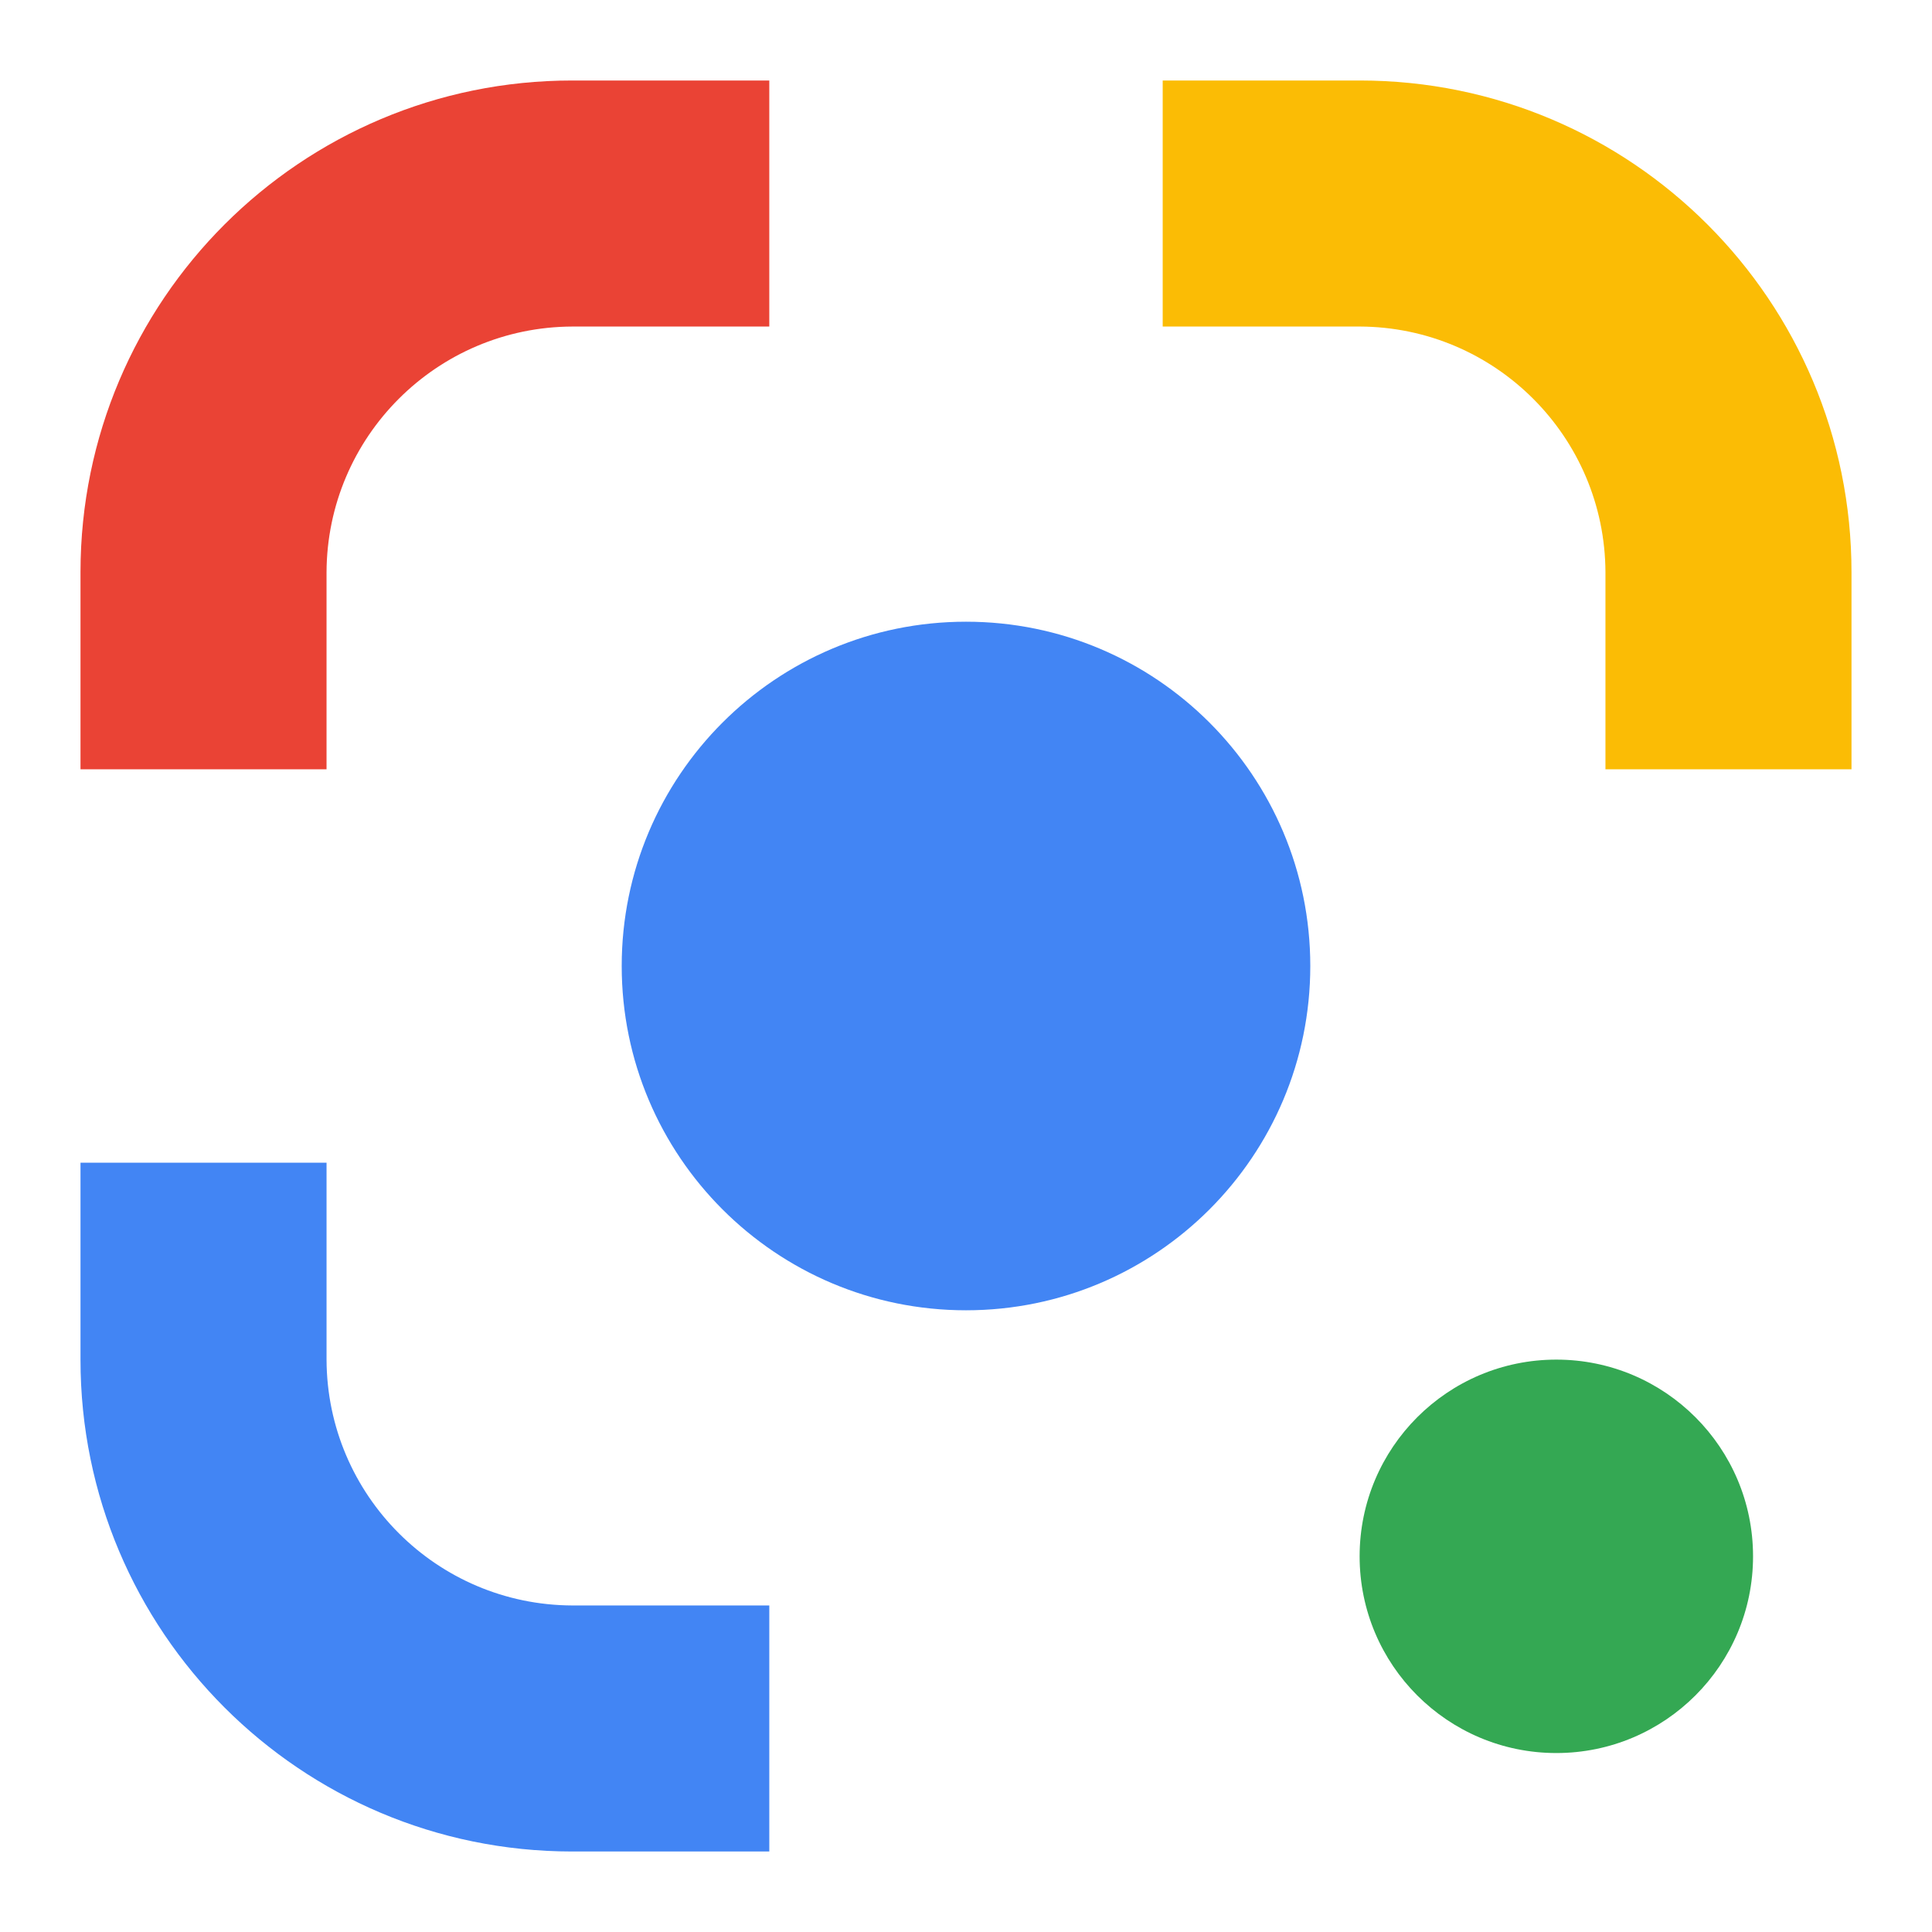
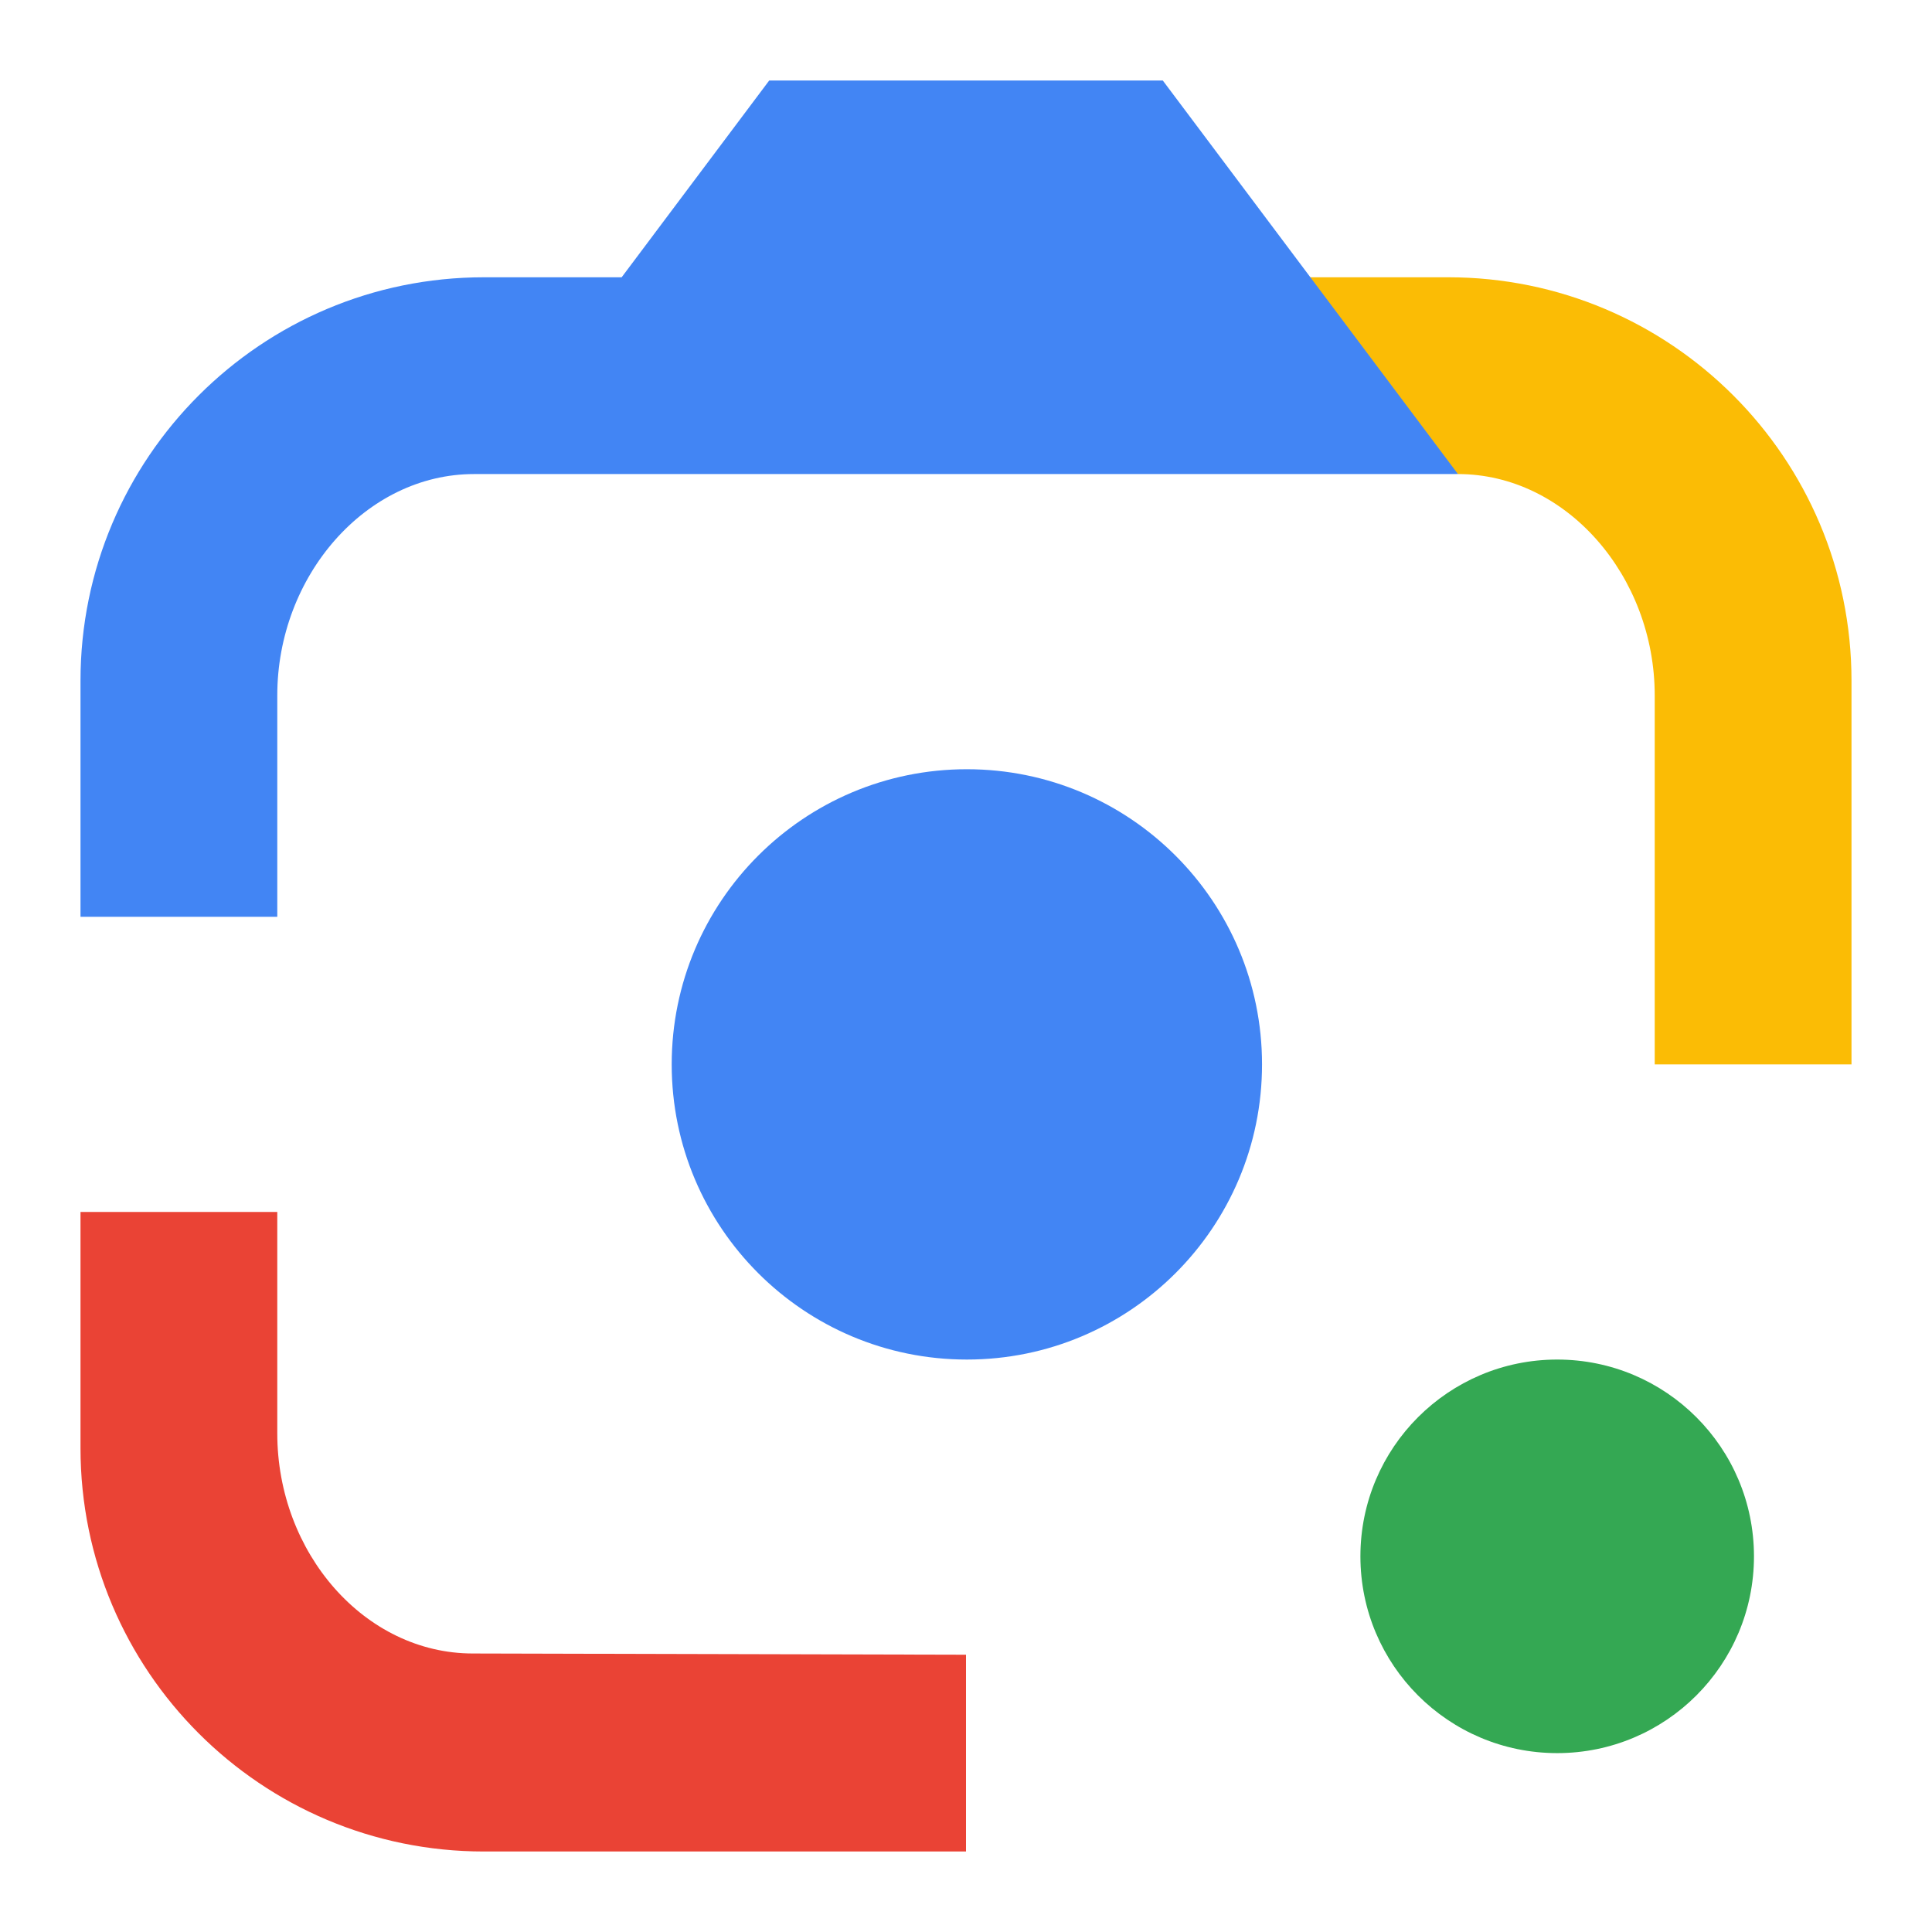
<svg xmlns="http://www.w3.org/2000/svg" width="48" height="48" viewBox="0 0 192 192">
-   <path d="M135.118,32.451c13.473,0.046,24.384,10.957,24.43,24.43v19.57H184v-19.57 C184.012,29.897,162.145,8.012,135.16,8c-0.014,0-0.028,0-0.042,0h-19.57v24.451H135.118z" fill="#FBBC05" />
-   <path d="M32.451,56.882c0.046-13.473,10.957-24.384,24.43-24.43h19.57V8h-19.57 C29.897,7.988,8.012,29.855,8,56.84c0,0.014,0,0.028,0,0.042v19.57h24.451V56.882z" fill="#EA4335" />
-   <path d="M56.882,159.549c-13.473-0.046-24.384-10.957-24.43-24.43v-19.57H8v19.57 C7.988,162.103,29.855,183.988,56.84,184c0.014,0,0.028,0,0.042,0h19.57v-24.451H56.882z" fill="#4285F4" />
-   <path d="M154.667,174.215c10.796,0,19.549-8.752,19.549-19.549c0-10.796-8.752-19.549-19.549-19.549 c-10.796,0-19.549,8.752-19.549,19.549C135.118,165.463,143.87,174.215,154.667,174.215 C154.667,174.215,154.667,174.215,154.667,174.215z" fill="#34A853" />
-   <path d="M96,130.215c18.897,0,34.215-15.319,34.215-34.215S114.897,61.785,96,61.785 S61.785,77.103,61.785,96C61.785,114.897,77.103,130.215,96,130.215C96,130.215,96,130.215,96,130.215z" fill="#4285F4" />
+   <circle cx="154.752" cy="154.667" r="19.556" fill="#34a853" />
+   <circle cx="96.086" cy="105.778" r="29.333" fill="#4285f4" />
+   <path fill="#ea4335" d="M8,143.911C8,166.046,25.954,184,48.089,184H96v-19.556l-49.011-0.122 c-10.756,0-19.433-10.01-19.433-21.878v-22H8V143.911z" />
+   <path fill="#fbbc05" d="M184,67.644c0-22.134-17.954-40.089-40.089-40.089h-23.467l24.444,19.556 c10.756,0,19.556,10.132,19.556,22v36.667H184V67.644z" />
+   <path fill="#4285f4" d="M115.556,8H76.444L61.778,27.556H48.089C25.954,27.556,8,45.51,8,67.644v23.467h19.556v-22 c0-11.868,8.8-22,19.556-22h97.778L115.556,8z" />
</svg>
